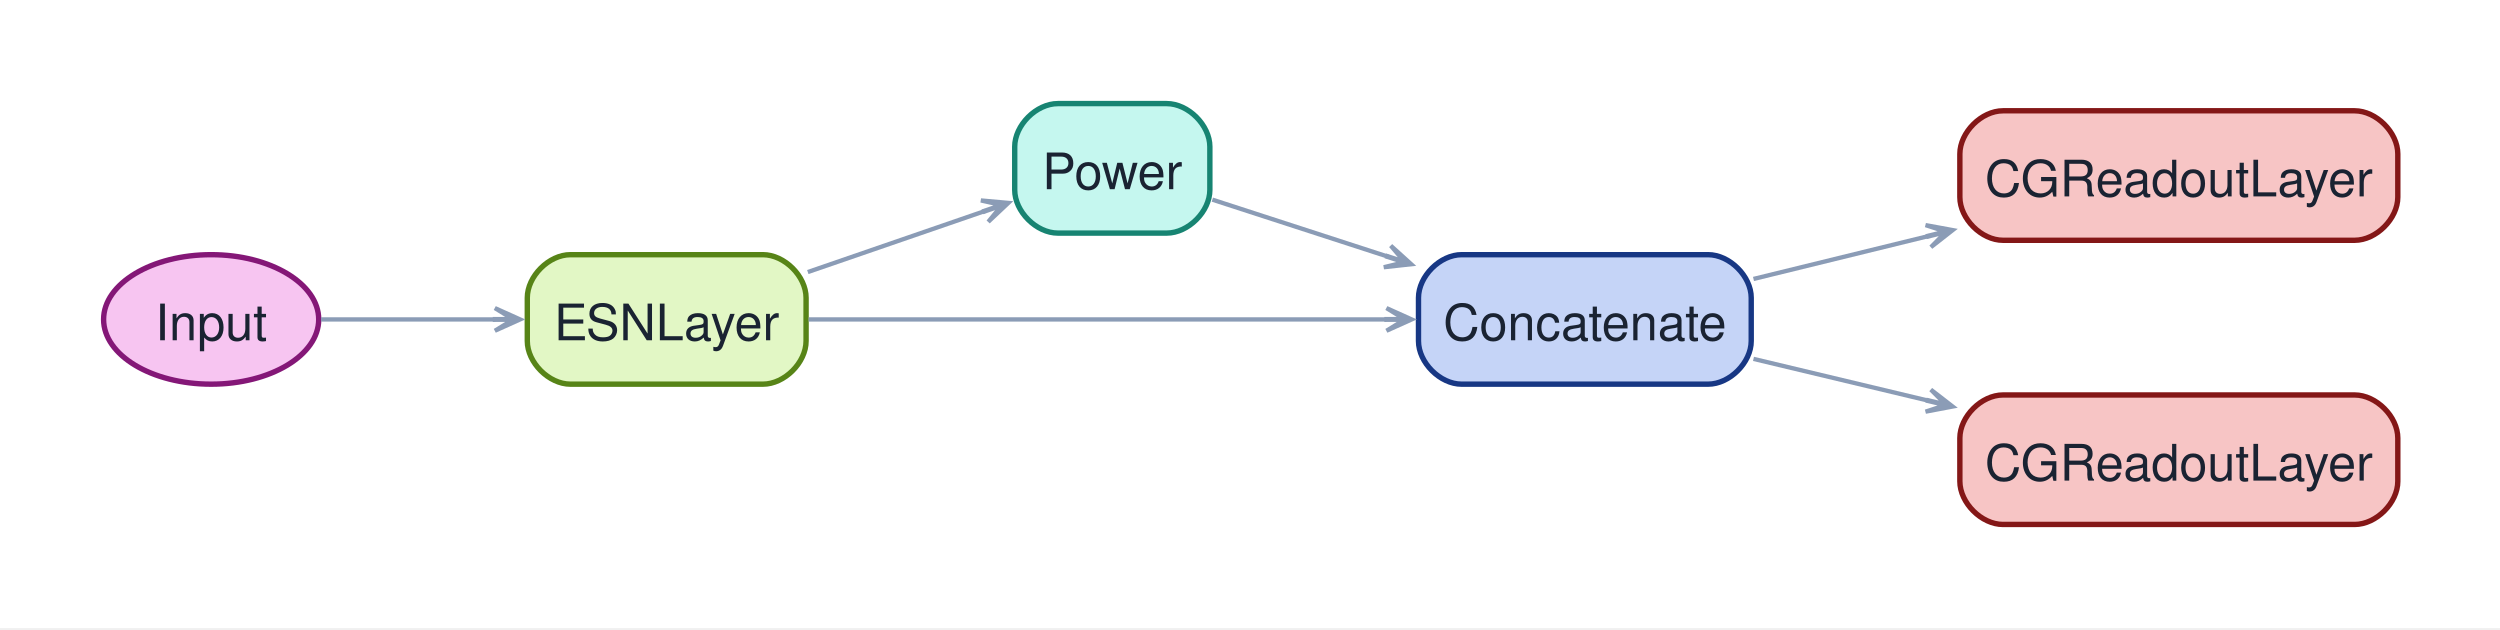
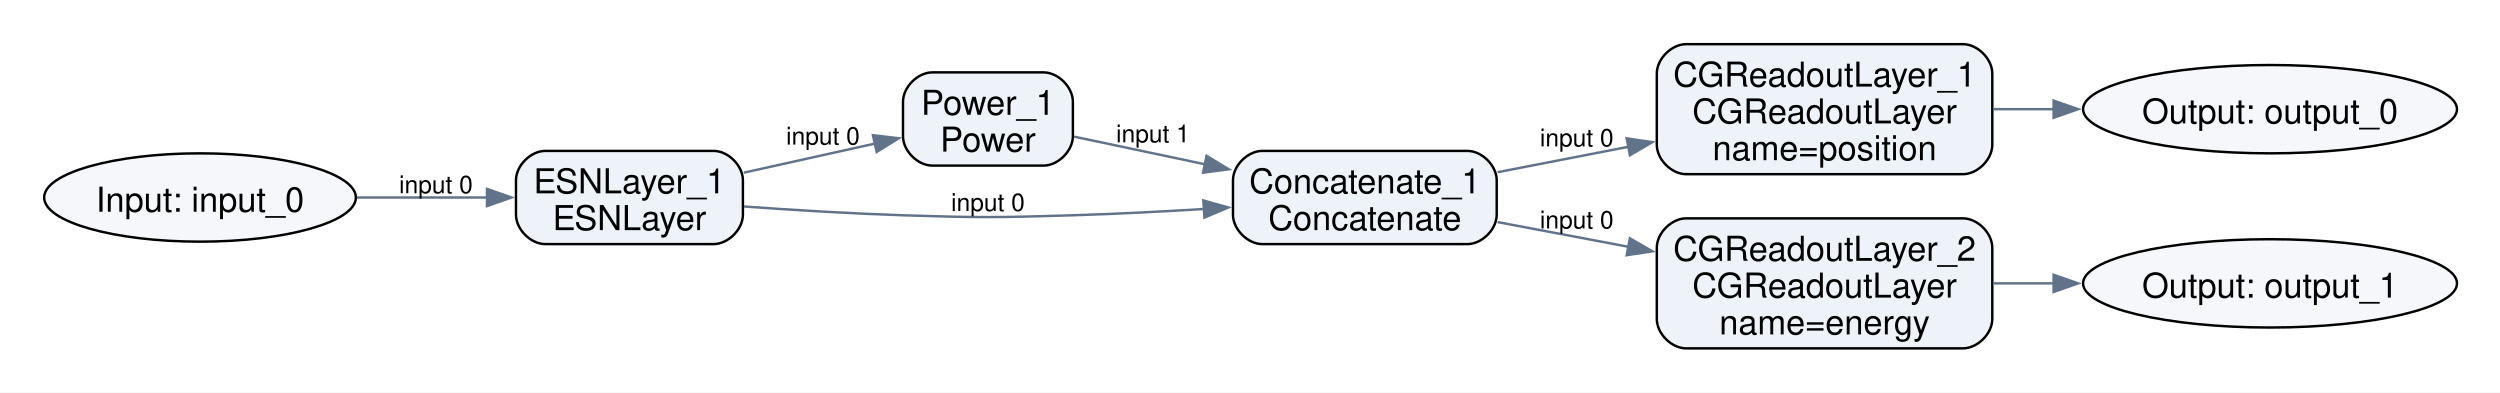
- <svg xmlns="http://www.w3.org/2000/svg" width="695pt" height="175pt" viewBox="0.00 0.00 695.00 175.00">
-   <g id="graph0" class="graph" transform="scale(1 1) rotate(0) translate(28.8 145.8)">
-     <polygon fill="white" stroke="none" points="-28.8,28.8 -28.8,-145.8 666.59,-145.8 666.59,28.8 -28.8,28.8" />
+ <svg xmlns="http://www.w3.org/2000/svg" width="1019pt" height="160pt" viewBox="0.00 0.00 1019.00 160.00">
+   <g id="graph0" class="graph" transform="scale(1 1) rotate(0) translate(18 142)">
+     <polygon fill="white" stroke="none" points="-18,18 -18,-142 1001.48,-142 1001.48,18 -18,18" />
    <g id="node1" class="node">
-       <ellipse fill="#f7c5f1" stroke="#841777" stroke-width="1.5" cx="29.9" cy="-57" rx="29.9" ry="18" />
-       <text xml:space="preserve" text-anchor="middle" x="29.9" y="-51.2" font-family="Helvetica Neue,Helvetica,Arial,sans-serif" font-size="14.00" fill="#1a2332">Input</text>
+       <ellipse fill="#f5f7fa" stroke="black" cx="63.53" cy="-61.5" rx="63.53" ry="18" />
+       <text xml:space="preserve" text-anchor="middle" x="63.53" y="-55.7" font-family="Helvetica,sans-Serif" font-size="14.00">Input: input_0</text>
+     </g>
+     <g id="node4" class="node">
+       <path fill="#eef3fa" stroke="black" d="M272.81,-80.5C272.81,-80.5 204.31,-80.5 204.31,-80.5 198.31,-80.5 192.31,-74.5 192.31,-68.5 192.31,-68.5 192.31,-54.5 192.31,-54.5 192.31,-48.5 198.31,-42.5 204.31,-42.5 204.31,-42.5 272.81,-42.5 272.81,-42.5 278.81,-42.5 284.81,-48.5 284.81,-54.5 284.81,-54.5 284.81,-68.5 284.81,-68.5 284.81,-74.5 278.81,-80.5 272.81,-80.5" />
+       <text xml:space="preserve" text-anchor="middle" x="238.56" y="-63.2" font-family="Helvetica,sans-Serif" font-size="14.00">ESNLayer_1</text>
+       <text xml:space="preserve" text-anchor="middle" x="238.56" y="-48.2" font-family="Helvetica,sans-Serif" font-size="14.00">ESNLayer</text>
+     </g>
+     <g id="edge1" class="edge">
+       <path fill="none" stroke="#61738b" d="M127.49,-61.5C144.84,-61.5 163.56,-61.5 180.55,-61.5" />
+       <polygon fill="#61738b" stroke="#61738b" points="180.49,-65 190.49,-61.5 180.49,-58 180.49,-65" />
+       <text xml:space="preserve" text-anchor="middle" x="159.69" y="-63.25" font-family="Helvetica,sans-Serif" font-size="10.00">input 0</text>
    </g>
    <g id="node2" class="node">
-       <path fill="#e2f7c5" stroke="#578417" stroke-width="1.5" d="M183.29,-75C183.29,-75 129.79,-75 129.79,-75 123.79,-75 117.79,-69 117.79,-63 117.79,-63 117.79,-51 117.79,-51 117.79,-45 123.79,-39 129.79,-39 129.79,-39 183.29,-39 183.29,-39 189.29,-39 195.29,-45 195.29,-51 195.29,-51 195.29,-63 195.29,-63 195.29,-69 189.29,-75 183.29,-75" />
-       <text xml:space="preserve" text-anchor="middle" x="156.54" y="-51.2" font-family="Helvetica Neue,Helvetica,Arial,sans-serif" font-size="14.00" fill="#1a2332">ESNLayer</text>
-     </g>
-     <g id="edge1" class="edge">
-       <path fill="none" stroke="#8b9cb6" stroke-width="1.2" d="M60.44,-57C74.91,-57 92.67,-57 108.91,-57" />
-       <polygon fill="#8b9cb6" stroke="#8b9cb6" stroke-width="1.2" points="115.78,-57 108.78,-60.15 113.74,-57.1 108.78,-57.1 108.78,-57 108.78,-56.9 113.74,-56.9 108.78,-53.85 115.78,-57" />
+       <ellipse fill="#f5f7fa" stroke="black" cx="907.27" cy="-97.5" rx="76.21" ry="18" />
+       <text xml:space="preserve" text-anchor="middle" x="907.27" y="-91.7" font-family="Helvetica,sans-Serif" font-size="14.00">Output: output_0</text>
    </g>
    <g id="node3" class="node">
-       <path fill="#c5f7ef" stroke="#178472" stroke-width="1.5" d="M295.54,-117C295.54,-117 265.29,-117 265.29,-117 259.29,-117 253.29,-111 253.29,-105 253.29,-105 253.29,-93 253.29,-93 253.29,-87 259.29,-81 265.29,-81 265.29,-81 295.54,-81 295.54,-81 301.54,-81 307.54,-87 307.54,-93 307.54,-93 307.54,-105 307.54,-105 307.54,-111 301.54,-117 295.54,-117" />
-       <text xml:space="preserve" text-anchor="middle" x="280.42" y="-93.2" font-family="Helvetica Neue,Helvetica,Arial,sans-serif" font-size="14.00" fill="#1a2332">Power</text>
+       <ellipse fill="#f5f7fa" stroke="black" cx="907.27" cy="-26.5" rx="76.21" ry="18" />
+       <text xml:space="preserve" text-anchor="middle" x="907.27" y="-20.7" font-family="Helvetica,sans-Serif" font-size="14.00">Output: output_1</text>
+     </g>
+     <g id="node5" class="node">
+       <path fill="#eef3fa" stroke="black" d="M407.31,-112.5C407.31,-112.5 362.06,-112.5 362.06,-112.5 356.06,-112.5 350.06,-106.5 350.06,-100.5 350.06,-100.5 350.06,-86.5 350.06,-86.5 350.06,-80.5 356.06,-74.5 362.06,-74.5 362.06,-74.5 407.31,-74.5 407.31,-74.5 413.31,-74.5 419.31,-80.5 419.31,-86.5 419.31,-86.5 419.31,-100.5 419.31,-100.5 419.31,-106.5 413.31,-112.5 407.31,-112.5" />
+       <text xml:space="preserve" text-anchor="middle" x="384.69" y="-95.2" font-family="Helvetica,sans-Serif" font-size="14.00">Power_1</text>
+       <text xml:space="preserve" text-anchor="middle" x="384.69" y="-80.2" font-family="Helvetica,sans-Serif" font-size="14.00">Power</text>
    </g>
    <g id="edge2" class="edge">
-       <path fill="none" stroke="#8b9cb6" stroke-width="1.2" d="M195.77,-70.17C211.59,-75.62 229.78,-81.89 245.15,-87.19" />
-       <polygon fill="#8b9cb6" stroke="#8b9cb6" stroke-width="1.2" points="251.52,-89.39 243.88,-90.08 249.56,-88.82 244.87,-87.2 244.91,-87.11 244.94,-87.01 249.63,-88.63 245.93,-84.13 251.52,-89.39" />
+       <path fill="none" stroke="#61738b" d="M285.17,-71.62C302.35,-75.44 321.86,-79.77 338.97,-83.57" />
+       <polygon fill="#61738b" stroke="#61738b" points="337.81,-86.9 348.33,-85.65 339.33,-80.06 337.81,-86.9" />
+       <text xml:space="preserve" text-anchor="middle" x="317.44" y="-83.06" font-family="Helvetica,sans-Serif" font-size="10.00">input 0</text>
    </g>
-     <g id="node4" class="node">
-       <path fill="#c5d4f7" stroke="#173784" stroke-width="1.5" d="M446.04,-75C446.04,-75 377.54,-75 377.54,-75 371.54,-75 365.54,-69 365.54,-63 365.54,-63 365.54,-51 365.54,-51 365.54,-45 371.54,-39 377.54,-39 377.54,-39 446.04,-39 446.04,-39 452.04,-39 458.04,-45 458.04,-51 458.04,-51 458.04,-63 458.04,-63 458.04,-69 452.04,-75 446.04,-75" />
-       <text xml:space="preserve" text-anchor="middle" x="411.79" y="-51.2" font-family="Helvetica Neue,Helvetica,Arial,sans-serif" font-size="14.00" fill="#1a2332">Concatenate</text>
+     <g id="node6" class="node">
+       <path fill="#eef3fa" stroke="black" d="M580.06,-80.5C580.06,-80.5 496.56,-80.5 496.56,-80.5 490.56,-80.5 484.56,-74.5 484.56,-68.5 484.56,-68.5 484.56,-54.5 484.56,-54.5 484.56,-48.5 490.56,-42.5 496.56,-42.5 496.56,-42.5 580.06,-42.5 580.06,-42.5 586.06,-42.5 592.06,-48.5 592.06,-54.5 592.06,-54.5 592.06,-68.5 592.06,-68.5 592.06,-74.5 586.06,-80.5 580.06,-80.5" />
+       <text xml:space="preserve" text-anchor="middle" x="538.31" y="-63.2" font-family="Helvetica,sans-Serif" font-size="14.00">Concatenate_1</text>
+       <text xml:space="preserve" text-anchor="middle" x="538.31" y="-48.2" font-family="Helvetica,sans-Serif" font-size="14.00">Concatenate</text>
    </g>
    <g id="edge3" class="edge">
-       <path fill="none" stroke="#8b9cb6" stroke-width="1.2" d="M196.01,-57C238.82,-57 308.33,-57 356.64,-57" />
-       <polygon fill="#8b9cb6" stroke="#8b9cb6" stroke-width="1.2" points="363.64,-57 356.64,-60.15 361.6,-57.1 356.64,-57.1 356.64,-57 356.64,-56.9 361.6,-56.9 356.64,-53.85 363.64,-57" />
+       <path fill="none" stroke="#61738b" d="M285.23,-57.83C305.13,-56.4 328.74,-54.95 350.06,-54.25 380.82,-53.24 388.55,-53.31 419.31,-54.25 436.73,-54.78 455.58,-55.76 472.98,-56.83" />
+       <polygon fill="#61738b" stroke="#61738b" points="472.47,-60.3 482.68,-57.44 472.92,-53.32 472.47,-60.3" />
+       <text xml:space="preserve" text-anchor="middle" x="384.69" y="-56" font-family="Helvetica,sans-Serif" font-size="10.00">input 0</text>
    </g>
    <g id="edge4" class="edge">
-       <path fill="none" stroke="#8b9cb6" stroke-width="1.2" d="M308.23,-90.3C322.41,-85.69 340.35,-79.87 357.24,-74.39" />
-       <polygon fill="#8b9cb6" stroke="#8b9cb6" stroke-width="1.2" points="363.52,-72.35 357.83,-77.5 361.61,-73.07 356.89,-74.6 356.86,-74.51 356.83,-74.41 361.55,-72.88 355.89,-71.51 363.52,-72.35" />
+       <path fill="none" stroke="#61738b" d="M419.72,-86.32C435.48,-82.99 454.75,-78.93 473.09,-75.05" />
+       <polygon fill="#61738b" stroke="#61738b" points="473.8,-78.48 482.87,-72.99 472.36,-71.63 473.8,-78.48" />
+       <text xml:space="preserve" text-anchor="middle" x="451.94" y="-83.99" font-family="Helvetica,sans-Serif" font-size="10.00">input 1</text>
    </g>
-     <g id="node5" class="node">
-       <path fill="#f7c5c5" stroke="#841717" stroke-width="1.5" d="M625.79,-115C625.79,-115 528.04,-115 528.04,-115 522.04,-115 516.04,-109 516.04,-103 516.04,-103 516.04,-91 516.04,-91 516.04,-85 522.04,-79 528.04,-79 528.04,-79 625.79,-79 625.79,-79 631.79,-79 637.79,-85 637.79,-91 637.79,-91 637.79,-103 637.79,-103 637.79,-109 631.79,-115 625.79,-115" />
-       <text xml:space="preserve" text-anchor="middle" x="576.92" y="-91.2" font-family="Helvetica Neue,Helvetica,Arial,sans-serif" font-size="14.00" fill="#1a2332">CGReadoutLayer</text>
+     <g id="node7" class="node">
+       <path fill="#eef3fa" stroke="black" d="M782.06,-124C782.06,-124 669.31,-124 669.31,-124 663.31,-124 657.31,-118 657.31,-112 657.31,-112 657.31,-83 657.31,-83 657.31,-77 663.31,-71 669.31,-71 669.31,-71 782.06,-71 782.06,-71 788.06,-71 794.06,-77 794.06,-83 794.06,-83 794.06,-112 794.06,-112 794.06,-118 788.06,-124 782.06,-124" />
+       <text xml:space="preserve" text-anchor="middle" x="725.69" y="-106.7" font-family="Helvetica,sans-Serif" font-size="14.00">CGReadoutLayer_1</text>
+       <text xml:space="preserve" text-anchor="middle" x="725.69" y="-91.7" font-family="Helvetica,sans-Serif" font-size="14.00">CGReadoutLayer</text>
+       <text xml:space="preserve" text-anchor="middle" x="725.69" y="-76.7" font-family="Helvetica,sans-Serif" font-size="14.00">name=position</text>
    </g>
    <g id="edge5" class="edge">
-       <path fill="none" stroke="#8b9cb6" stroke-width="1.2" d="M458.67,-68.25C473.81,-71.96 491,-76.18 507.46,-80.21" />
-       <polygon fill="#8b9cb6" stroke="#8b9cb6" stroke-width="1.2" points="514.05,-81.83 506.5,-83.22 512.04,-81.44 507.22,-80.26 507.25,-80.16 507.27,-80.06 512.09,-81.25 508,-77.1 514.05,-81.83" />
+       <path fill="none" stroke="#61738b" d="M592.43,-71.82C609.09,-75.05 627.85,-78.69 645.88,-82.2" />
+       <polygon fill="#61738b" stroke="#61738b" points="645.03,-85.6 655.51,-84.07 646.36,-78.72 645.03,-85.6" />
+       <text xml:space="preserve" text-anchor="middle" x="624.69" y="-82.33" font-family="Helvetica,sans-Serif" font-size="10.00">input 0</text>
    </g>
-     <g id="node6" class="node">
-       <path fill="#f7c5c5" stroke="#841717" stroke-width="1.5" d="M625.79,-36C625.79,-36 528.04,-36 528.04,-36 522.04,-36 516.04,-30 516.04,-24 516.04,-24 516.04,-12 516.04,-12 516.04,-6 522.04,0 528.04,0 528.04,0 625.79,0 625.79,0 631.79,0 637.79,-6 637.79,-12 637.79,-12 637.79,-24 637.79,-24 637.79,-30 631.79,-36 625.79,-36" />
-       <text xml:space="preserve" text-anchor="middle" x="576.92" y="-12.2" font-family="Helvetica Neue,Helvetica,Arial,sans-serif" font-size="14.00" fill="#1a2332">CGReadoutLayer</text>
+     <g id="node8" class="node">
+       <path fill="#eef3fa" stroke="black" d="M782.06,-53C782.06,-53 669.31,-53 669.31,-53 663.31,-53 657.31,-47 657.31,-41 657.31,-41 657.31,-12 657.31,-12 657.31,-6 663.31,0 669.31,0 669.31,0 782.06,0 782.06,0 788.06,0 794.06,-6 794.06,-12 794.06,-12 794.06,-41 794.06,-41 794.06,-47 788.06,-53 782.06,-53" />
+       <text xml:space="preserve" text-anchor="middle" x="725.69" y="-35.7" font-family="Helvetica,sans-Serif" font-size="14.00">CGReadoutLayer_2</text>
+       <text xml:space="preserve" text-anchor="middle" x="725.69" y="-20.7" font-family="Helvetica,sans-Serif" font-size="14.00">CGReadoutLayer</text>
+       <text xml:space="preserve" text-anchor="middle" x="725.69" y="-5.7" font-family="Helvetica,sans-Serif" font-size="14.00">name=energy</text>
    </g>
    <g id="edge6" class="edge">
-       <path fill="none" stroke="#8b9cb6" stroke-width="1.2" d="M458.67,-46.03C473.81,-42.41 491,-38.3 507.46,-34.37" />
-       <polygon fill="#8b9cb6" stroke="#8b9cb6" stroke-width="1.2" points="514.04,-32.79 507.97,-37.48 512.09,-33.36 507.26,-34.52 507.24,-34.42 507.21,-34.32 512.04,-33.17 506.5,-31.36 514.04,-32.79" />
+       <path fill="none" stroke="#61738b" d="M592.43,-51.47C609.09,-48.33 627.85,-44.78 645.88,-41.38" />
+       <polygon fill="#61738b" stroke="#61738b" points="646.33,-44.86 655.51,-39.56 645.03,-37.98 646.33,-44.86" />
+       <text xml:space="preserve" text-anchor="middle" x="624.69" y="-48.88" font-family="Helvetica,sans-Serif" font-size="10.00">input 0</text>
+     </g>
+     <g id="edge7" class="edge">
+       <path fill="none" stroke="#61738b" d="M794.32,-97.5C802.46,-97.5 810.85,-97.5 819.21,-97.5" />
+       <polygon fill="#61738b" stroke="#61738b" points="819.05,-101 829.05,-97.5 819.05,-94 819.05,-101" />
+     </g>
+     <g id="edge8" class="edge">
+       <path fill="none" stroke="#61738b" d="M794.32,-26.5C802.46,-26.5 810.85,-26.5 819.21,-26.5" />
+       <polygon fill="#61738b" stroke="#61738b" points="819.05,-30 829.05,-26.5 819.05,-23 819.05,-30" />
    </g>
  </g>
</svg>
